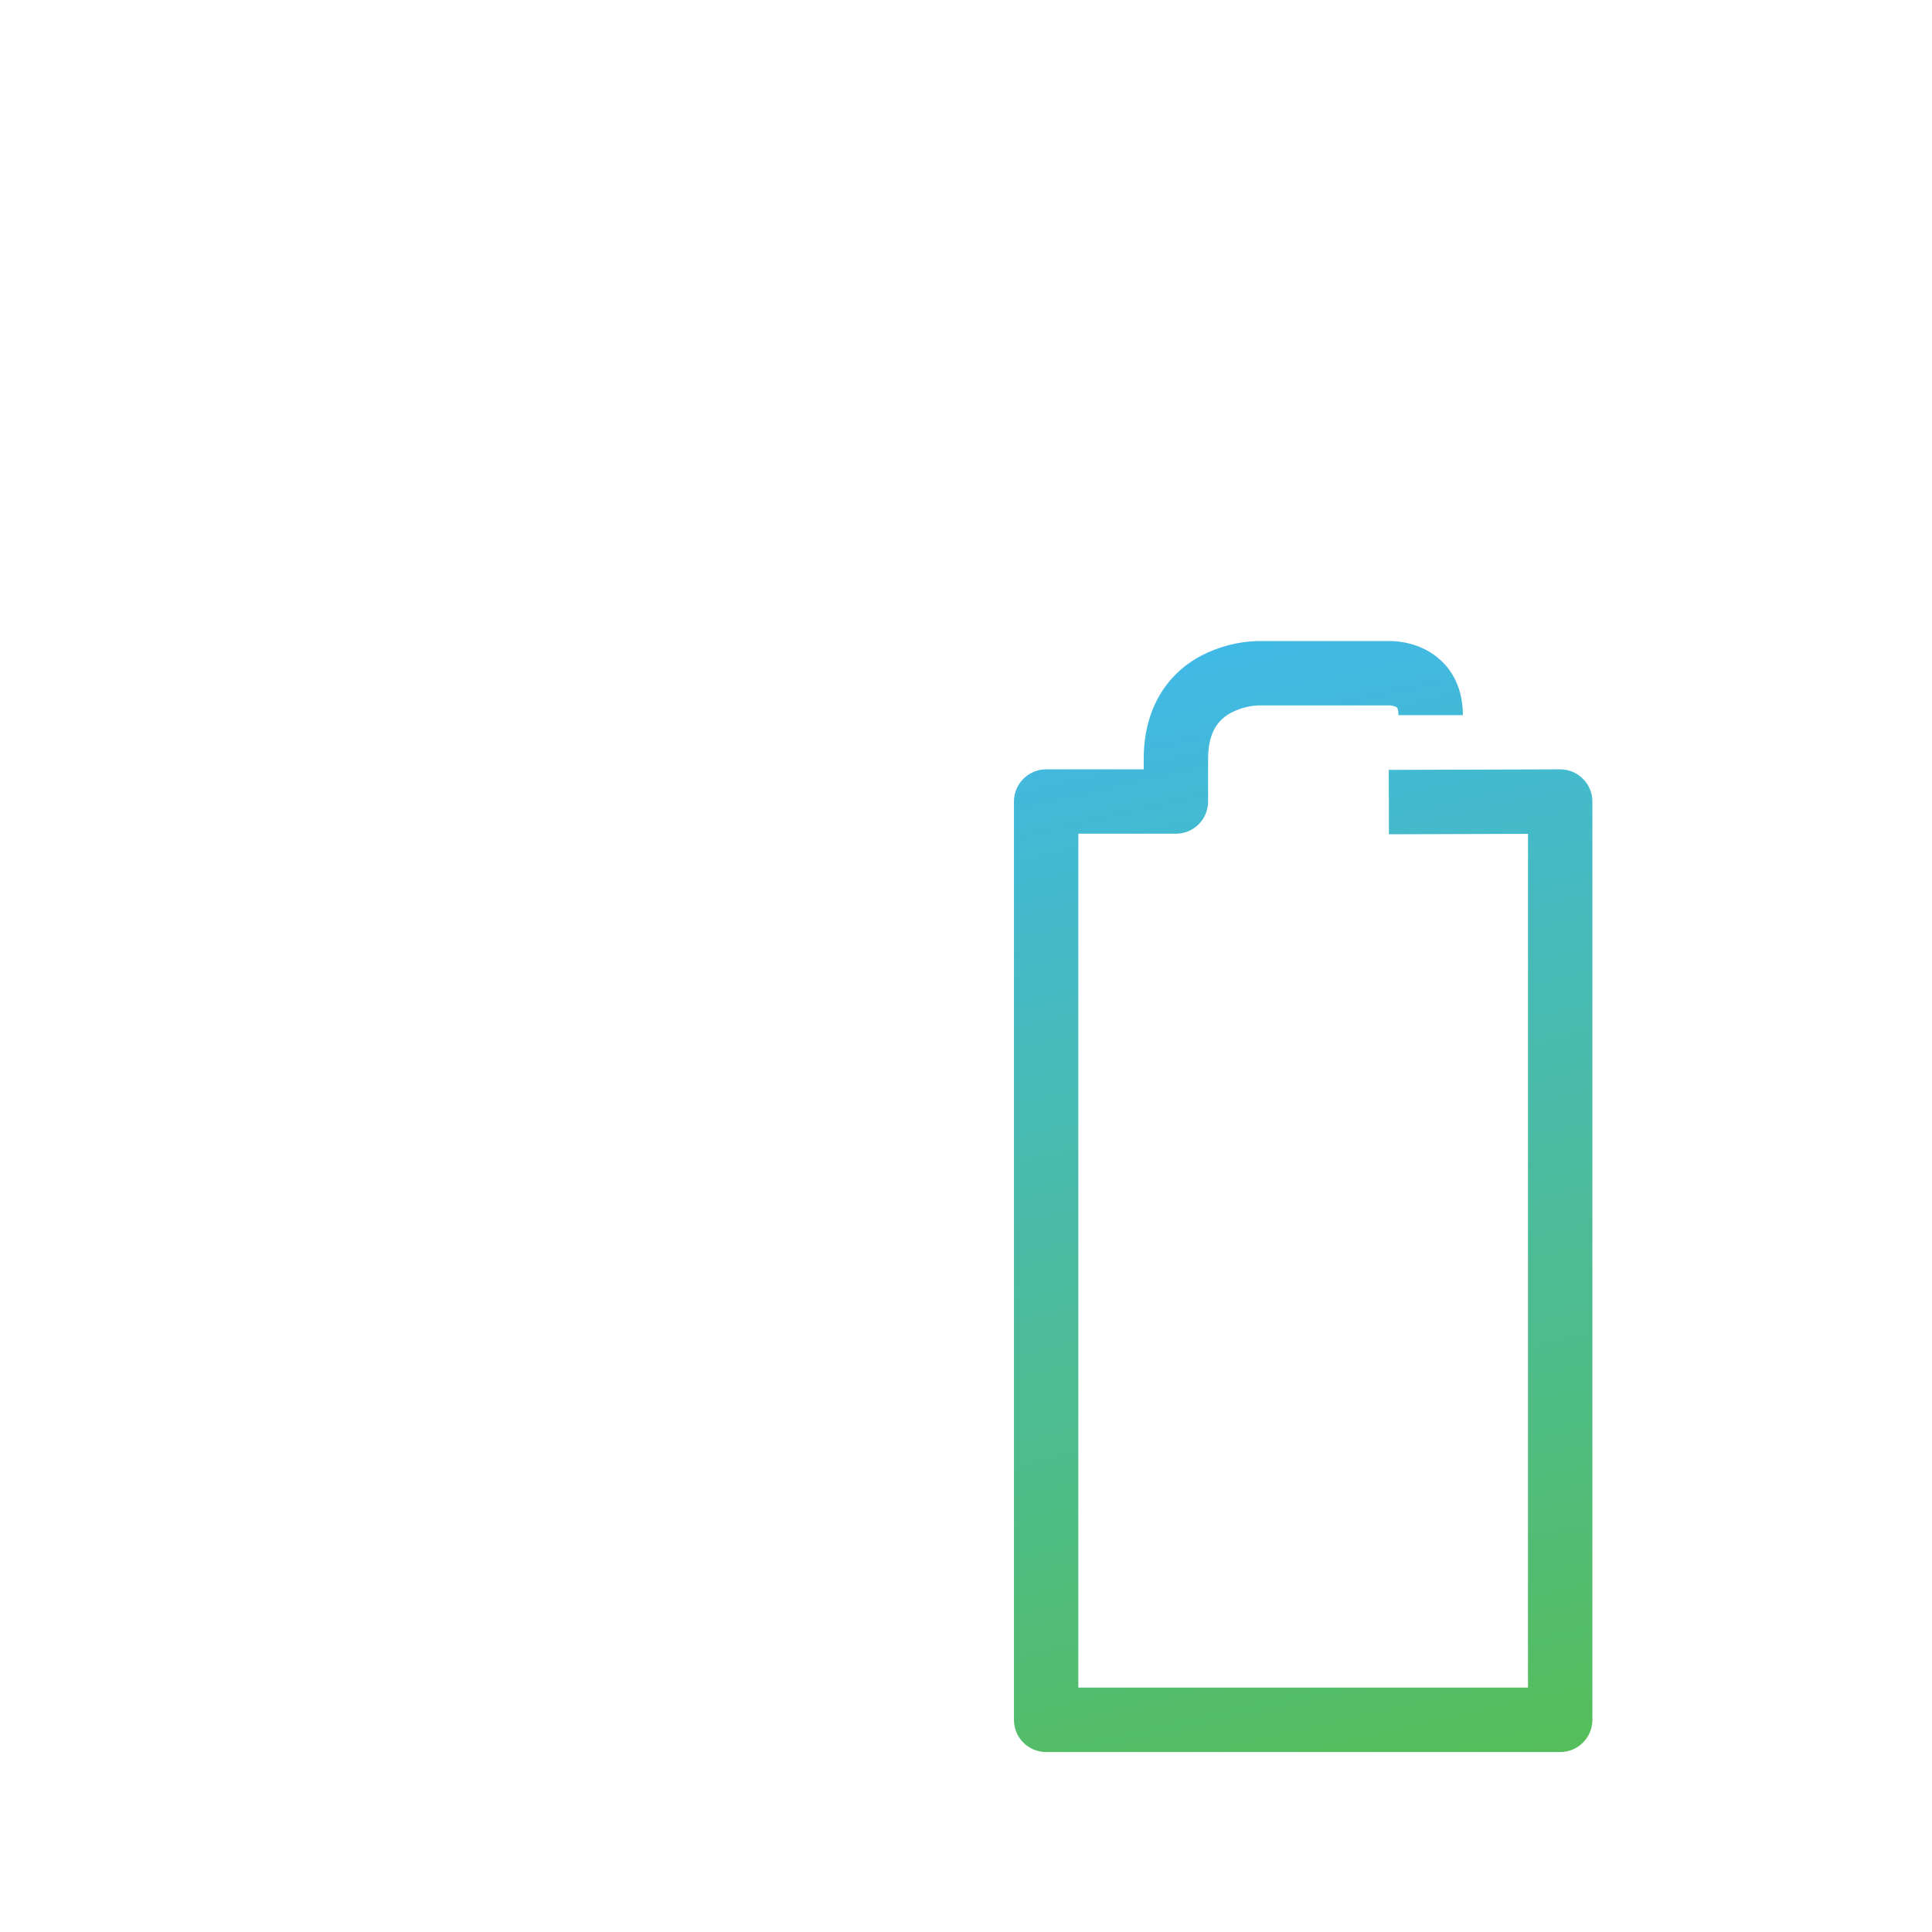
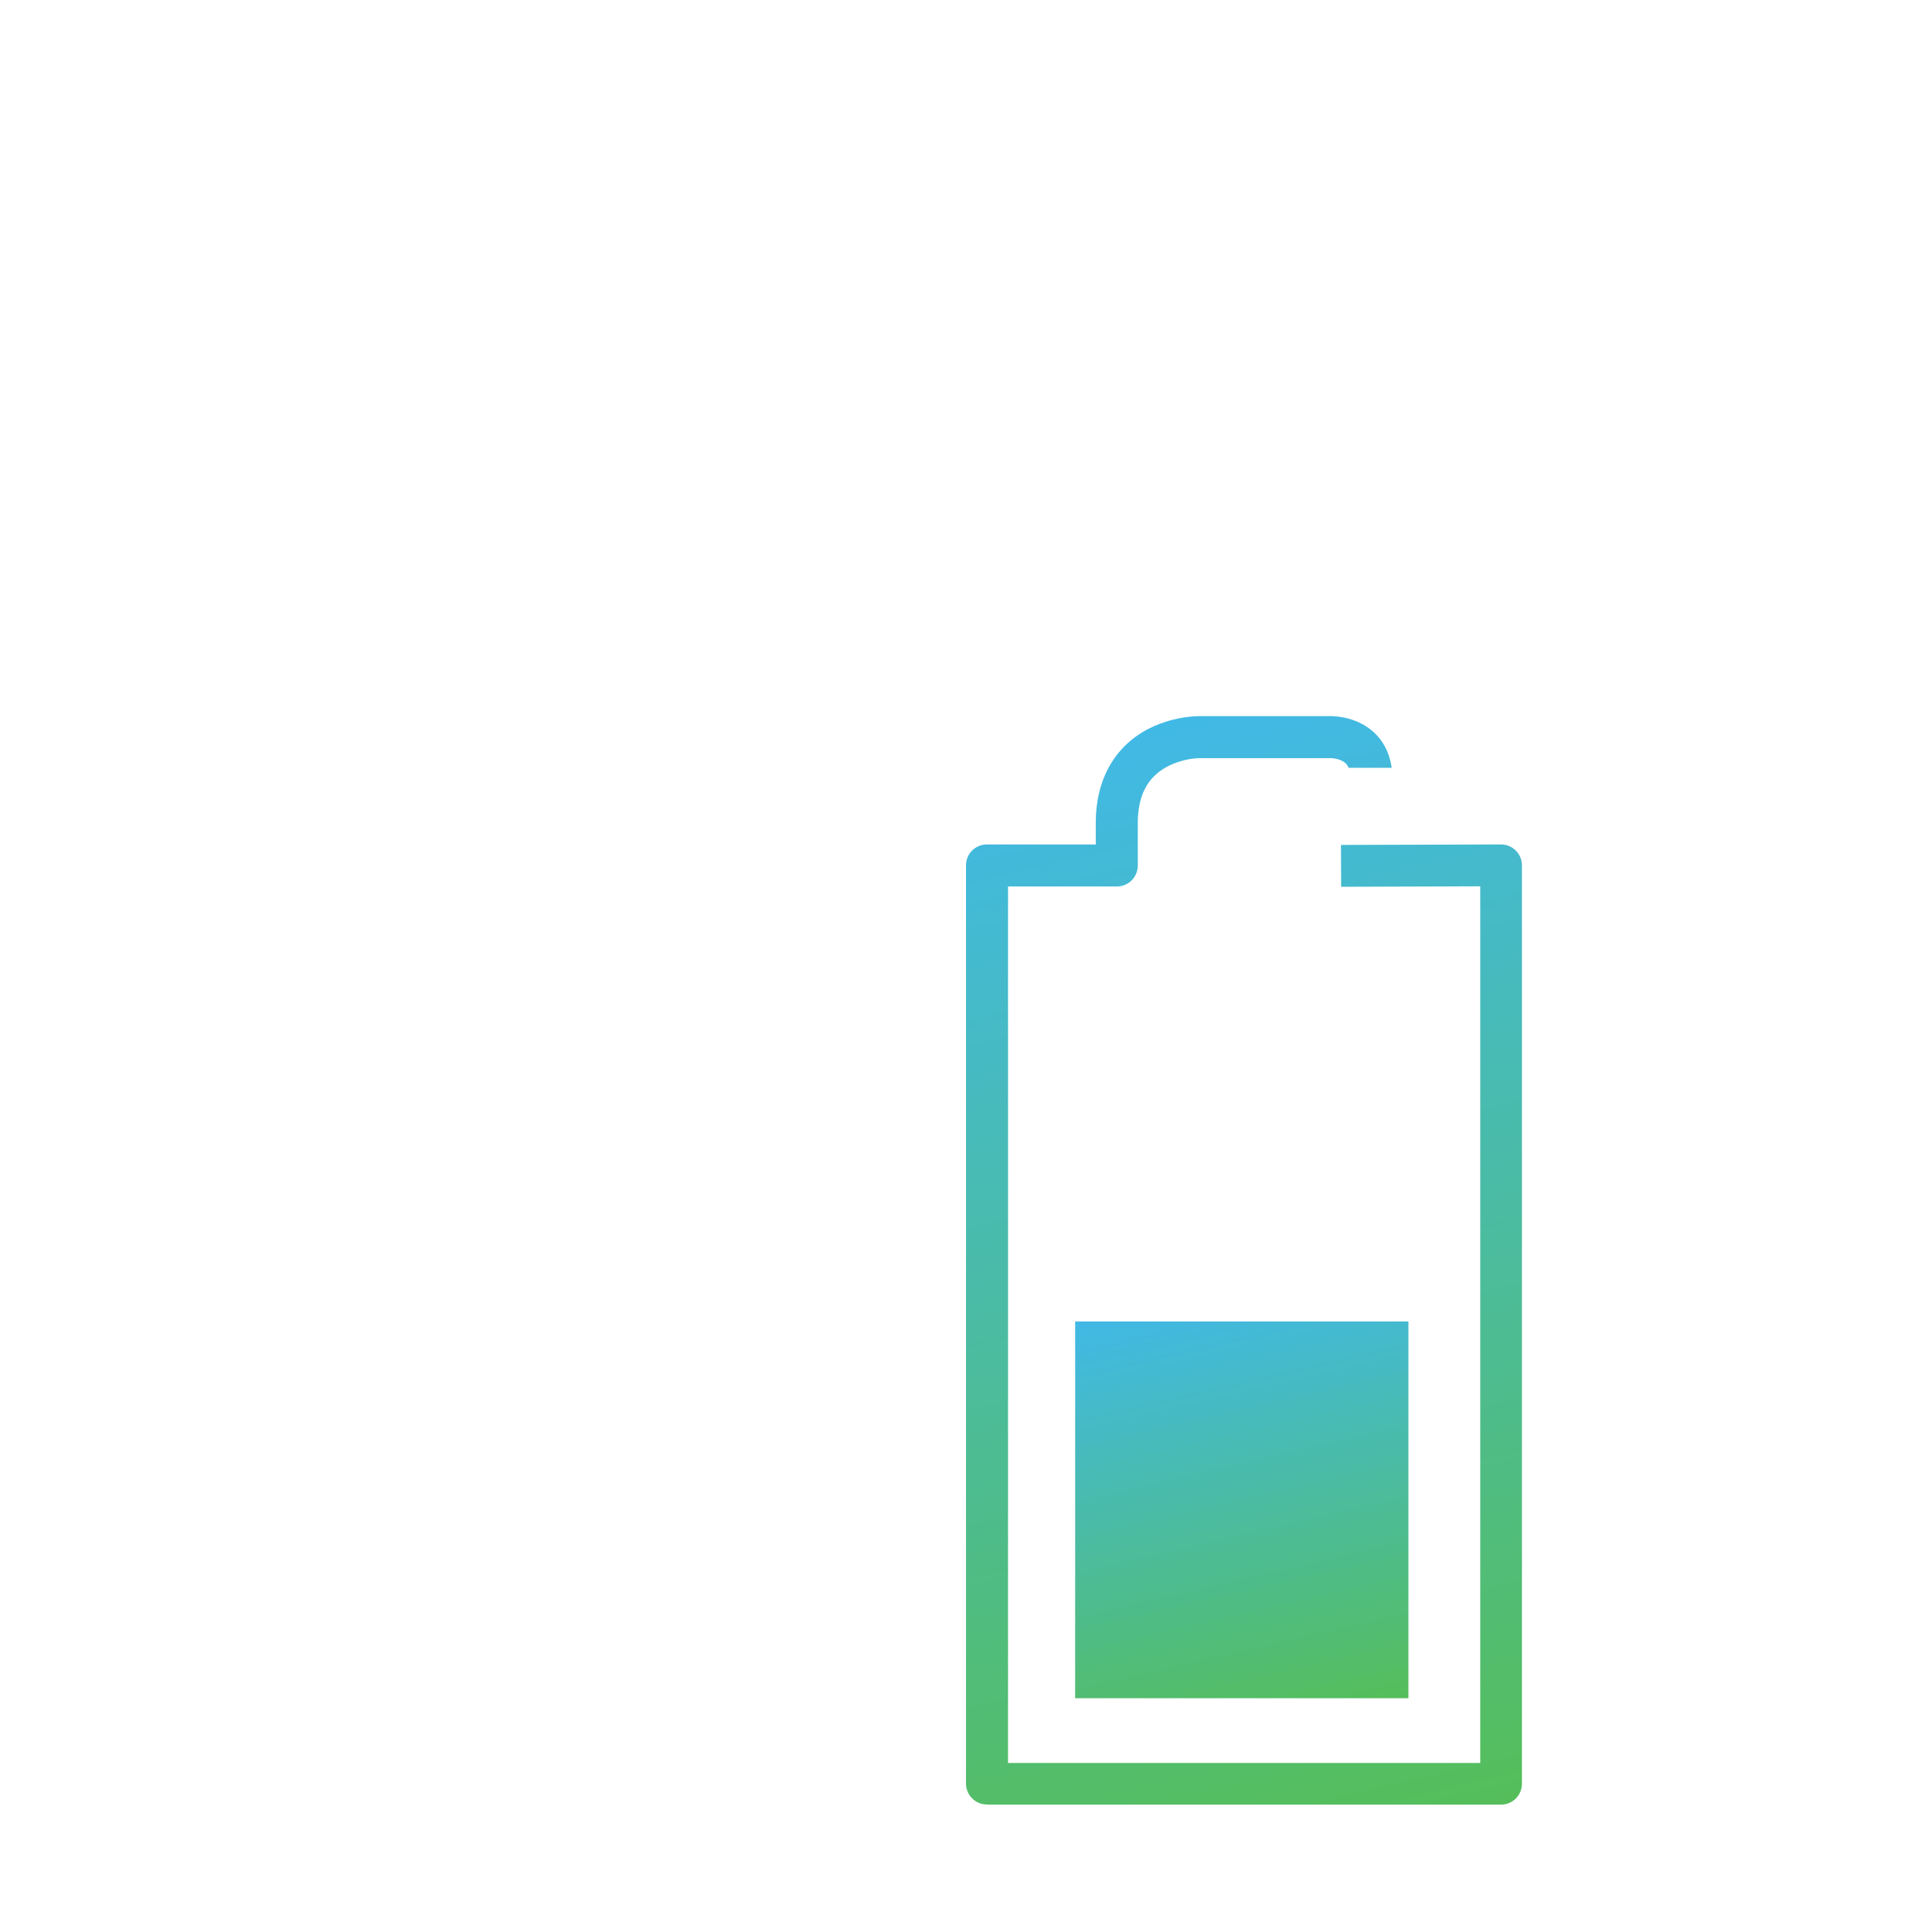
- <svg xmlns="http://www.w3.org/2000/svg" id="icons_expanded" viewBox="0 0 1200 1200">
-   <defs>
-     <linearGradient id="linear-gradient" x1="884.5" y1="1108.28" x2="723.27" y2="409.9" gradientUnits="userSpaceOnUse">
-       <stop offset="0" stop-color="#55be5a" />
-       <stop offset="1" stop-color="#41b9e6" />
-     </linearGradient>
-   </defs>
-   <path d="M969.06,1088.23H649.78a20,20,0,0,1-20-20V497.86a20,20,0,0,1,20-20h60.6v-6.48c0-29.24,12.8-52.07,36-64.27A80.58,80.58,0,0,1,781,398.17h81.29c4.4-.11,20.51.4,33.07,12.4,6.05,5.78,13.26,16.31,13.26,33.62h-40c0-2.82-.54-4.36-.9-4.7-1-1-4.07-1.36-4.22-1.34l-.9,0H781.19A40.94,40.94,0,0,0,764.1,443c-5.89,3.35-13.73,9.93-13.73,28.36v26.48a20,20,0,0,1-20,20h-60.6v530.36H949.06V517.92l-86.37.27-.12-40L969,477.86h.06a20,20,0,0,1,20,20v570.36A20,20,0,0,1,969.06,1088.23Z" style="fill: url(#linear-gradient)" />
+ <svg xmlns="http://www.w3.org/2000/svg" version="1.1" id="icons_expanded" x="0px" y="0px" viewBox="0 -200 1200 1200" style="enable-background:new 0 -200 1200 1200;" xml:space="preserve">
+   <style type="text/css">
+ 	.st0{fill:url(#SVGID_1_);}
+ 	.st1{fill:url(#SVGID_2_);}
+ </style>
+   <linearGradient id="SVGID_1_" gradientUnits="userSpaceOnUse" x1="846.175" y1="941.102" x2="688.08" y2="256.298">
+     <stop offset="0" style="stop-color:#55BE5A" />
+     <stop offset="1" style="stop-color:#41B9E6" />
+   </linearGradient>
+   <path class="st0" d="M613,920.8c-7.2,0-13-5.8-13-13V337.5c0-7.2,5.8-13,13-13h67.6V311c0-26.5,11.5-47.1,32.3-58.1  c9.7-5,20.6-7.8,31.5-8.1h81.4c0.2,0,0.4,0,0.7,0c3.8,0,17.2,0.8,27.3,10.5c4.2,4,9.1,10.8,10.6,21.6h-26.7c-0.5-1.1-1.1-2-1.8-2.7  c-3.3-3.2-9-3.3-9.1-3.3h-82.5h-0.2c-7,0.4-13.9,2.4-20,5.7l-0.1,0.1c-11.6,6.6-17.3,17.9-17.3,34.4v26.5c0,7.2-5.8,13-13,13h-67.6  V895h293.3V350.5l-86.4,0.3l-0.1-26l99.4-0.3c7.2,0,13,5.8,13,13v570.4c0,7.2-5.8,13-13,13H613V920.8z" />
+   <linearGradient id="SVGID_2_" gradientUnits="userSpaceOnUse" x1="802.221" y1="871.631" x2="740.452" y2="604.075">
+     <stop offset="0" style="stop-color:#55BE5A" />
+     <stop offset="1" style="stop-color:#41B9E6" />
+   </linearGradient>
+   <rect x="667.8" y="620.8" class="st1" width="207" height="234" />
</svg>
